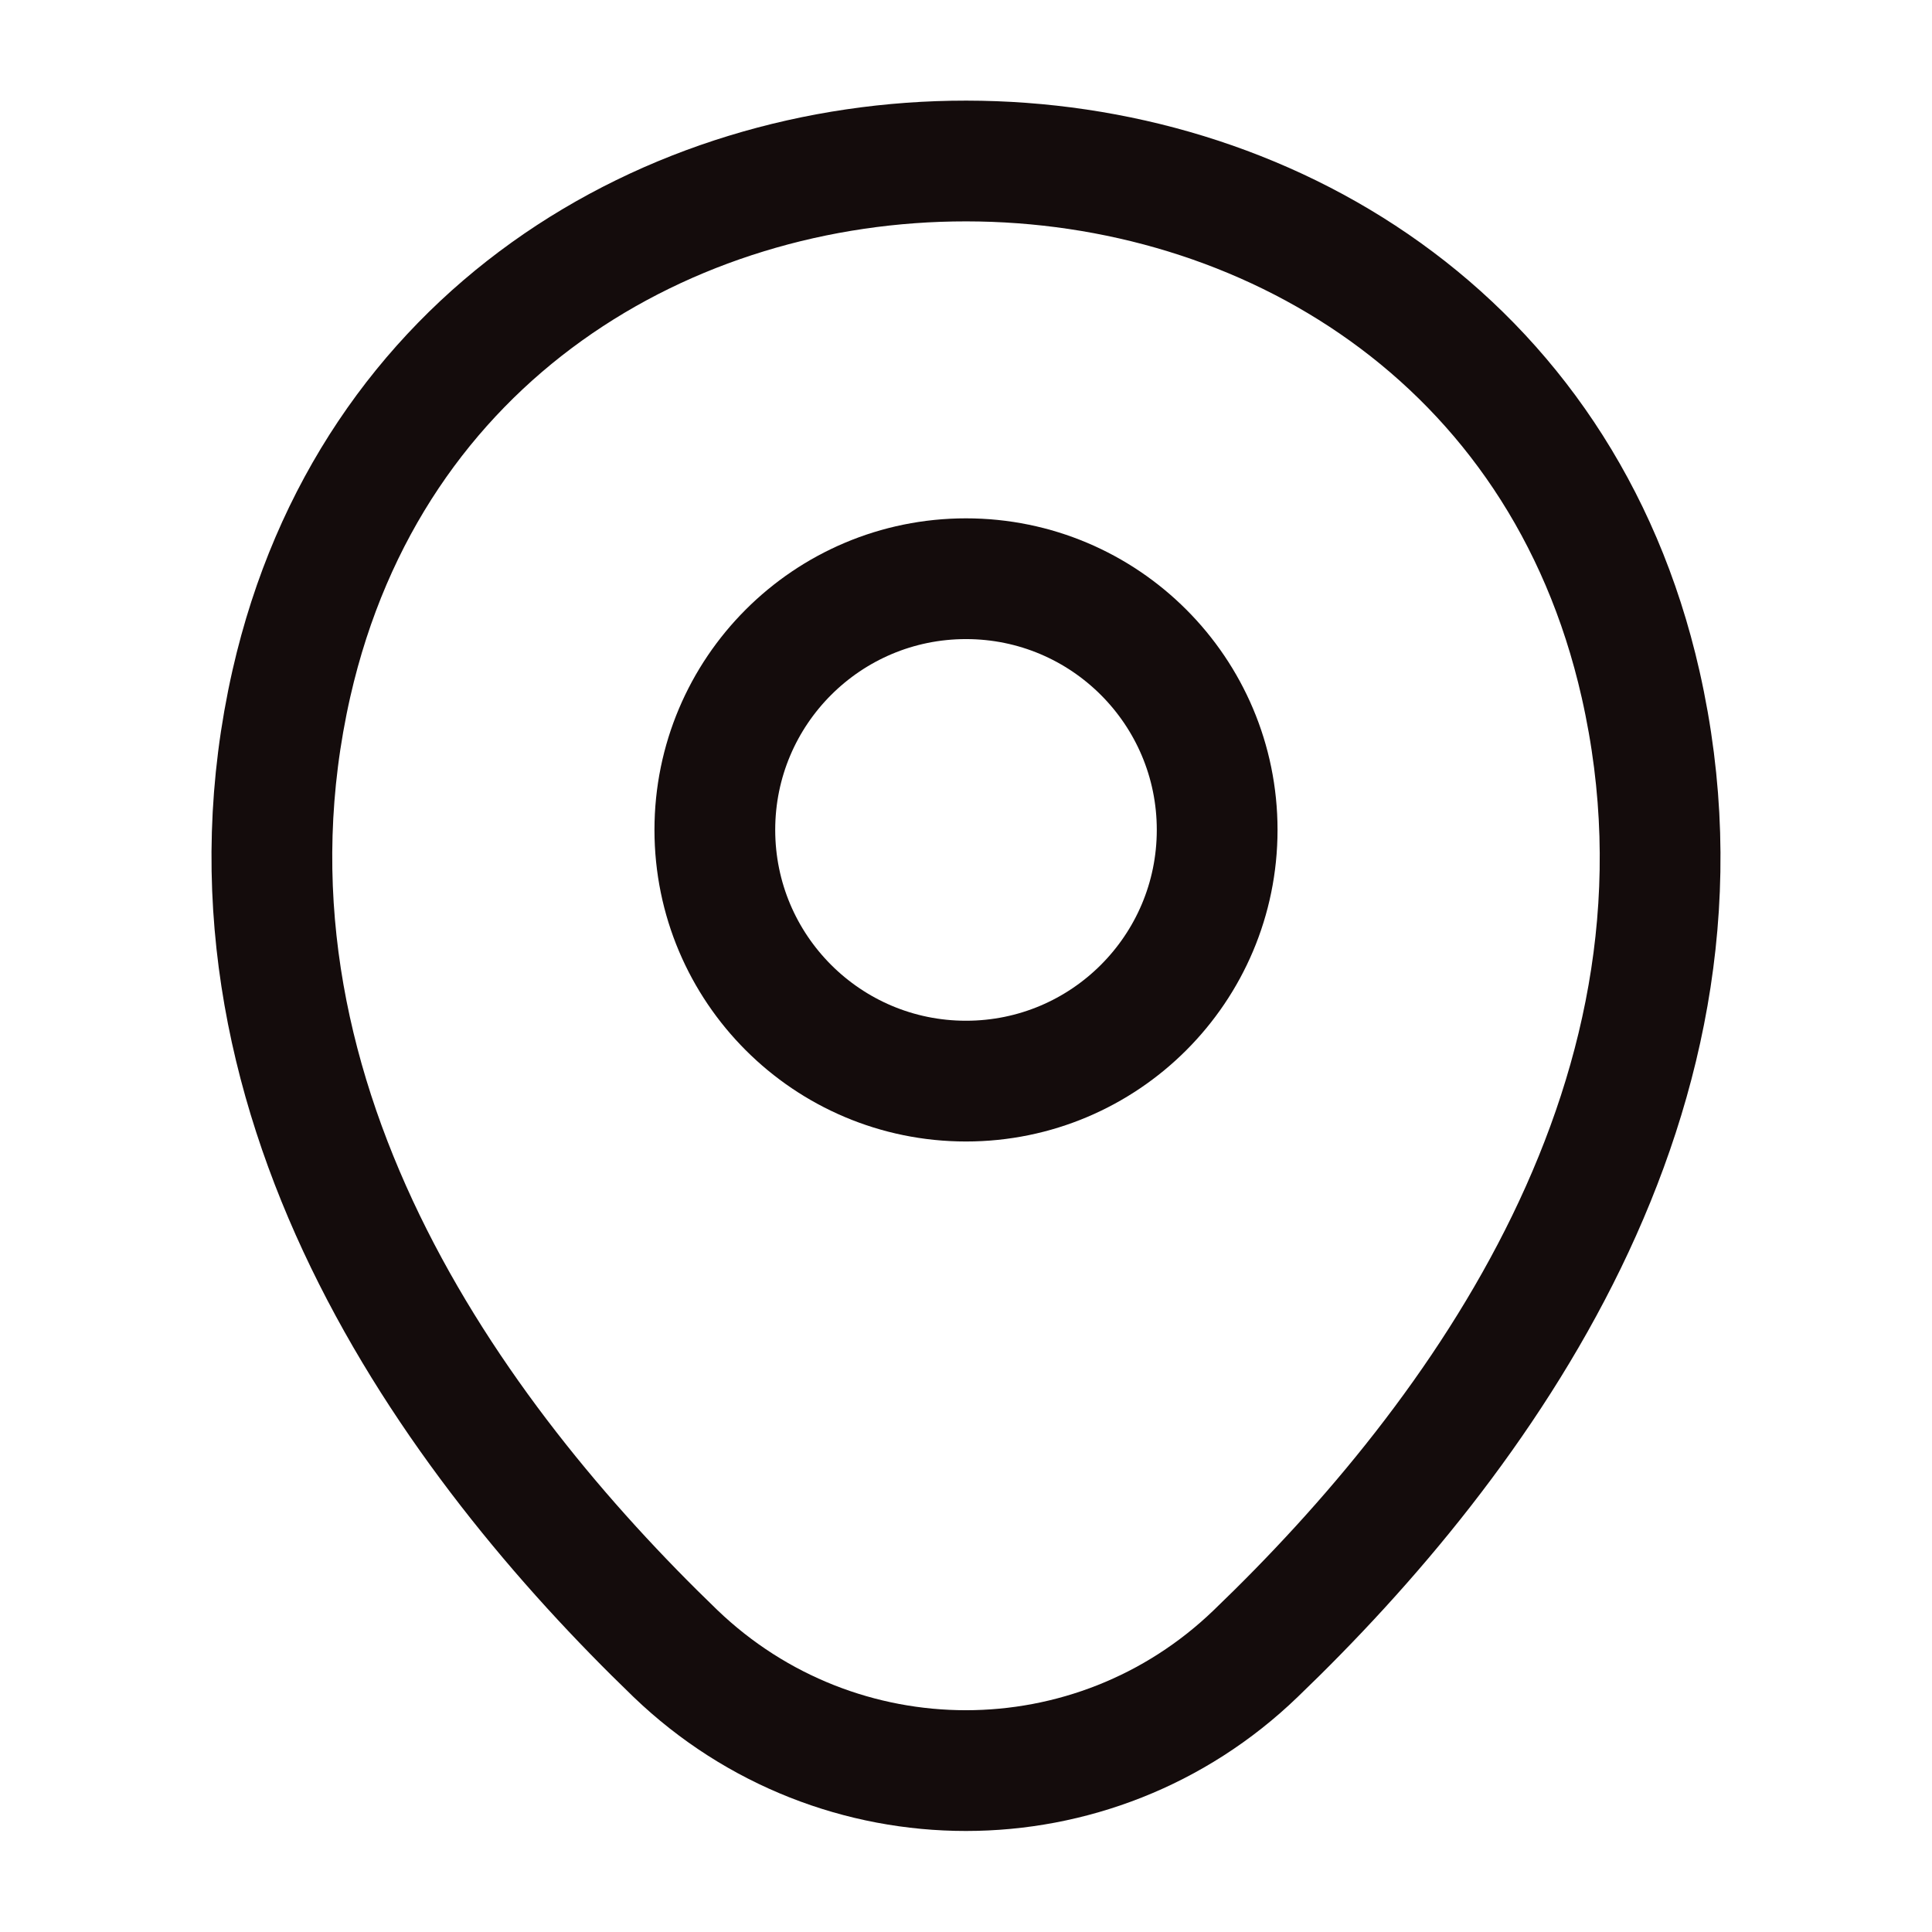
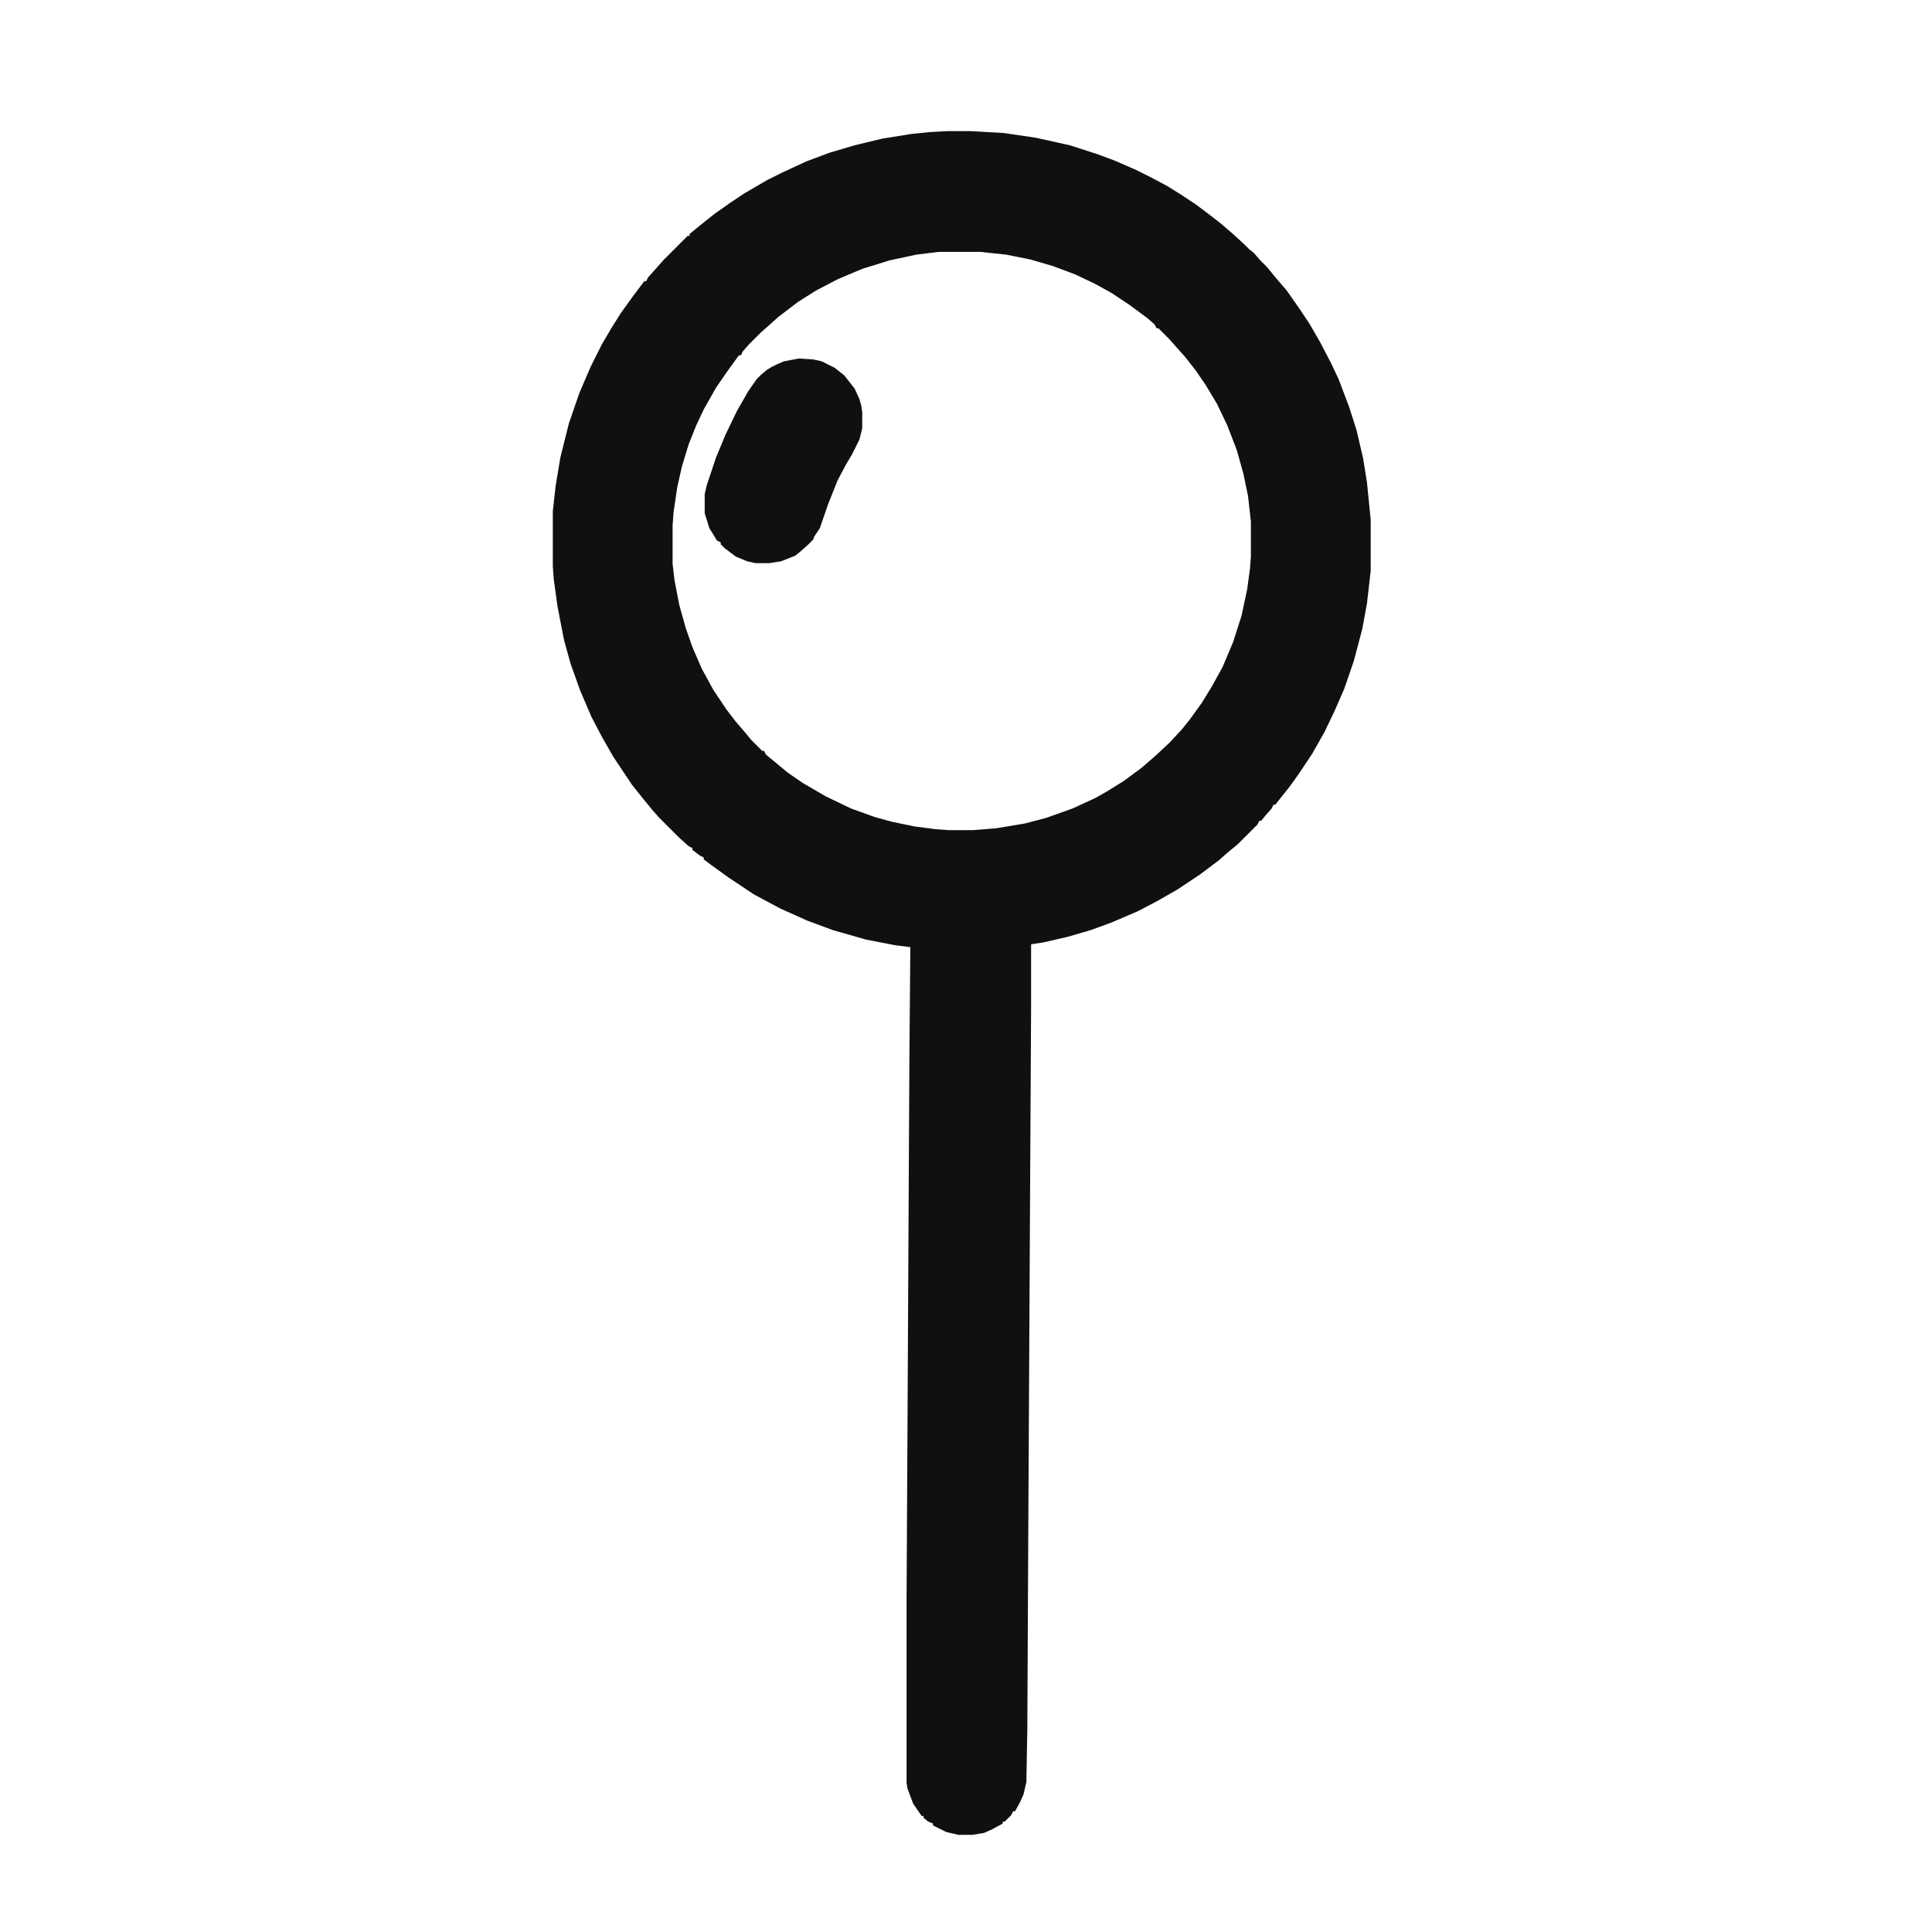
- <svg xmlns="http://www.w3.org/2000/svg" width="24" height="24" viewBox="0 0 24 24" fill="none">
-   <g clip-path="url(#clip0_4418_9456)">
-     <path d="M12 13.43C13.723 13.43 15.12 12.033 15.12 10.309C15.12 8.586 13.723 7.189 12 7.189C10.277 7.189 8.88 8.586 8.88 10.309C8.88 12.033 10.277 13.43 12 13.43Z" stroke="#140c0c" stroke-width="1.5" />
-     <path d="M3.62 8.49C5.59 -0.17 18.42 -0.16 20.38 8.5C21.53 13.58 18.37 17.88 15.6 20.54C13.59 22.48 10.41 22.48 8.39 20.54C5.63 17.88 2.47 13.57 3.62 8.49Z" stroke="#140c0c" stroke-width="1.5" />
-   </g>
-   <defs>
-     <clipPath id="clip0_4418_9456">
-       <rect width="24" height="24" fill="none" />
-     </clipPath>
-   </defs>
+ <svg xmlns="http://www.w3.org/2000/svg" version="1.1" width="2048" height="2048">
+   <path d="M0,0 L25,0 L60,2 L94,7 L130,15 L158,24 L177,31 L200,41 L216,49 L233,58 L249,68 L264,78 L276,87 L289,97 L303,109 L315,120 L320,125 L325,129 L332,137 L339,144 L348,155 L360,169 L374,189 L384,204 L395,223 L407,246 L415,263 L426,292 L434,317 L441,347 L445,372 L449,412 L449,466 L445,501 L440,528 L431,562 L421,591 L411,614 L400,637 L387,660 L373,681 L363,695 L351,710 L348,714 L346,714 L344,718 L337,726 L333,731 L331,731 L329,735 L308,756 L297,765 L288,773 L268,788 L244,804 L223,816 L202,827 L174,839 L152,847 L128,854 L102,860 L89,862 L89,930 L88,1111 L86,1489 L85,1695 L84,1750 L81,1763 L77,1772 L72,1781 L70,1781 L68,1785 L61,1792 L59,1792 L59,1794 L48,1800 L39,1804 L27,1806 L12,1806 L-1,1803 L-15,1796 L-15,1794 L-20,1792 L-25,1788 L-25,1786 L-27,1786 L-36,1773 L-42,1757 L-43,1751 L-43,1558 L-42,1371 L-41,1174 L-40,982 L-39,865 L-55,863 L-86,857 L-121,847 L-148,837 L-177,824 L-205,809 L-232,791 L-250,778 L-258,772 L-258,770 L-262,768 L-270,762 L-270,760 L-274,758 L-284,749 L-306,727 L-313,719 L-322,708 L-334,693 L-354,663 L-366,642 L-377,621 L-389,593 L-399,565 L-406,540 L-413,504 L-417,475 L-418,461 L-418,403 L-415,376 L-410,346 L-401,310 L-390,278 L-378,250 L-366,226 L-356,209 L-346,193 L-333,175 L-321,159 L-319,159 L-317,155 L-308,145 L-301,137 L-293,129 L-288,124 L-283,119 L-275,111 L-273,111 L-273,109 L-262,100 L-247,88 L-230,76 L-215,66 L-191,52 L-175,44 L-149,32 L-125,23 L-98,15 L-69,8 L-38,3 L-18,1 Z M-9,128 L-33,131 L-61,137 L-90,146 L-116,157 L-139,169 L-158,181 L-179,197 L-189,206 L-197,213 L-210,226 L-217,234 L-218,237 L-221,238 L-234,256 L-245,272 L-258,295 L-266,312 L-274,332 L-281,355 L-286,377 L-290,404 L-291,418 L-291,459 L-289,476 L-284,502 L-277,527 L-270,547 L-260,570 L-248,592 L-234,613 L-224,626 L-212,640 L-208,645 L-203,650 L-196,657 L-194,657 L-192,661 L-181,670 L-169,680 L-153,691 L-129,705 L-102,718 L-77,727 L-59,732 L-35,737 L-12,740 L2,741 L27,741 L52,739 L82,734 L105,728 L133,718 L157,707 L171,699 L187,689 L206,675 L221,662 L236,648 L249,634 L257,624 L270,606 L281,588 L292,568 L303,542 L312,514 L318,486 L321,464 L322,451 L322,414 L319,387 L314,363 L307,338 L297,312 L286,289 L274,269 L263,253 L252,239 L243,229 L236,221 L224,209 L222,209 L220,205 L212,198 L193,184 L175,172 L157,162 L136,152 L112,143 L88,136 L63,131 L35,128 Z " fill="#101010" transform="translate(1004,139)" />
+   <path d="M0,0 L15,1 L24,3 L38,10 L48,18 L59,32 L64,43 L66,50 L67,57 L67,74 L64,86 L56,102 L50,112 L41,129 L31,154 L22,180 L16,189 L15,192 L10,197 L1,205 L-4,209 L-19,215 L-32,217 L-46,217 L-55,215 L-67,210 L-79,201 L-83,197 L-83,195 L-87,193 L-90,188 L-95,180 L-100,164 L-100,144 L-98,135 L-88,105 L-78,81 L-66,56 L-54,35 L-45,22 L-40,17 L-34,12 L-29,9 L-23,6 L-16,3 Z " fill="#101010" transform="translate(847,380)" />
</svg>
